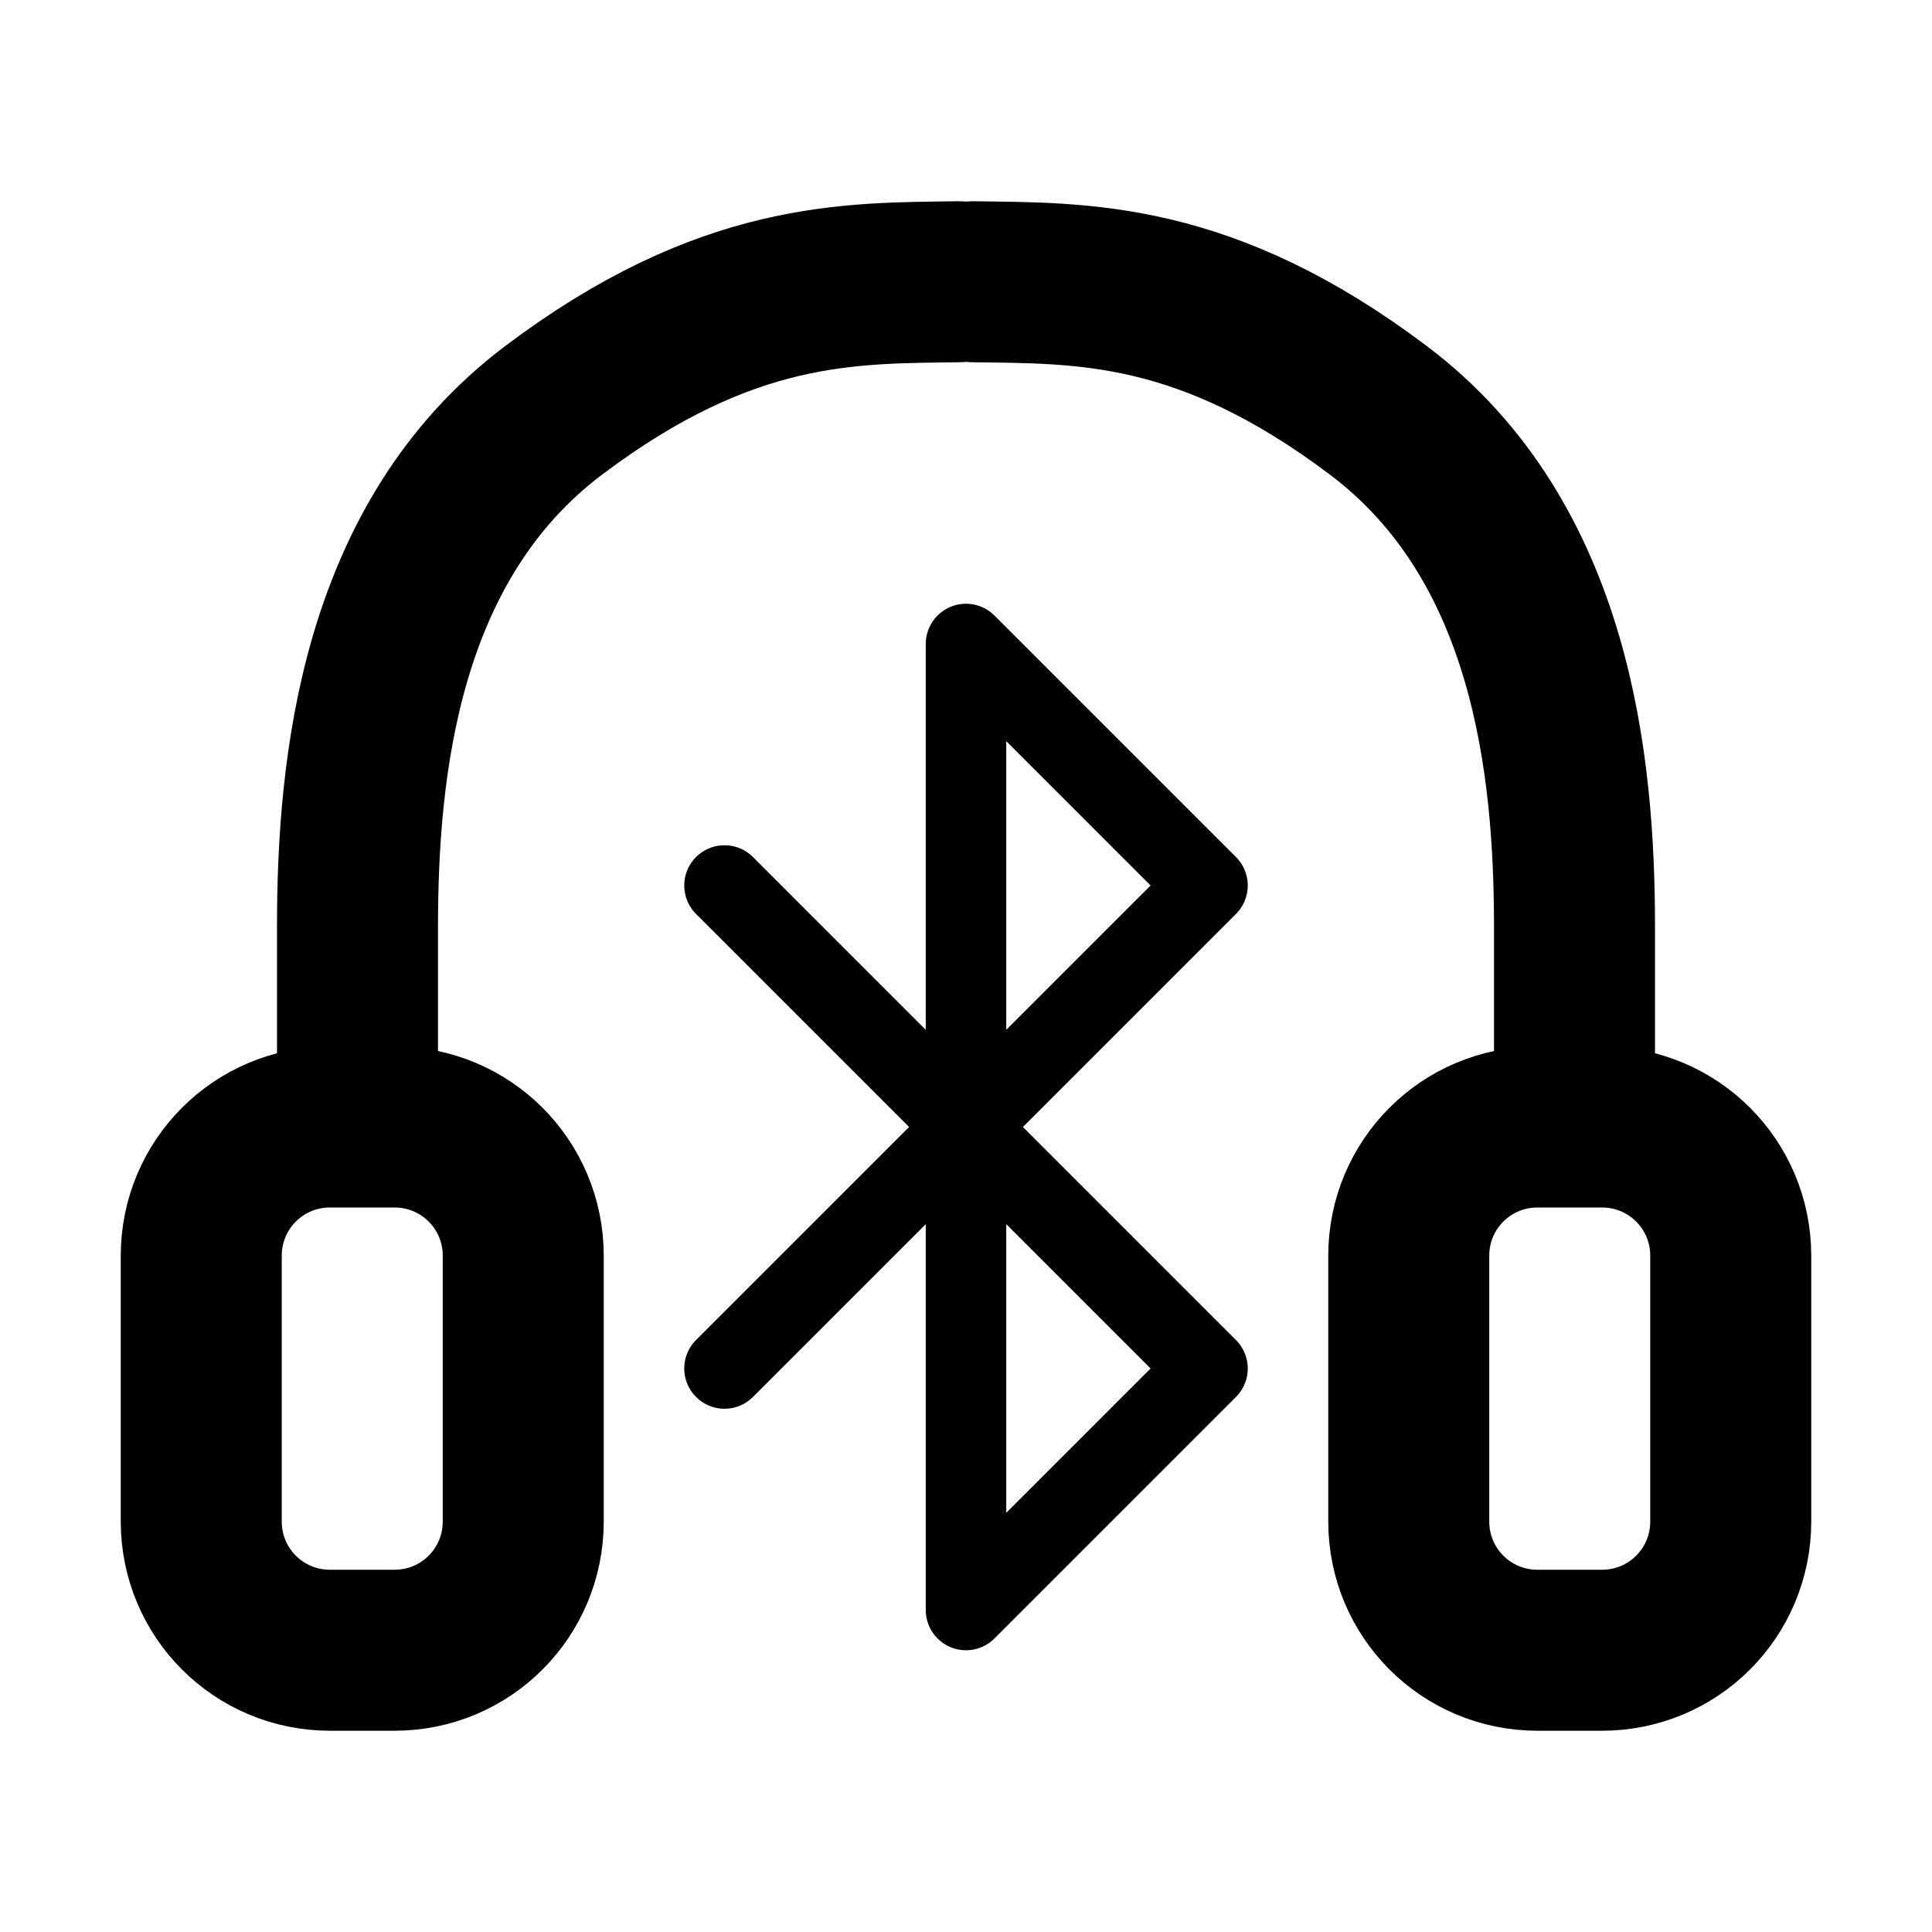
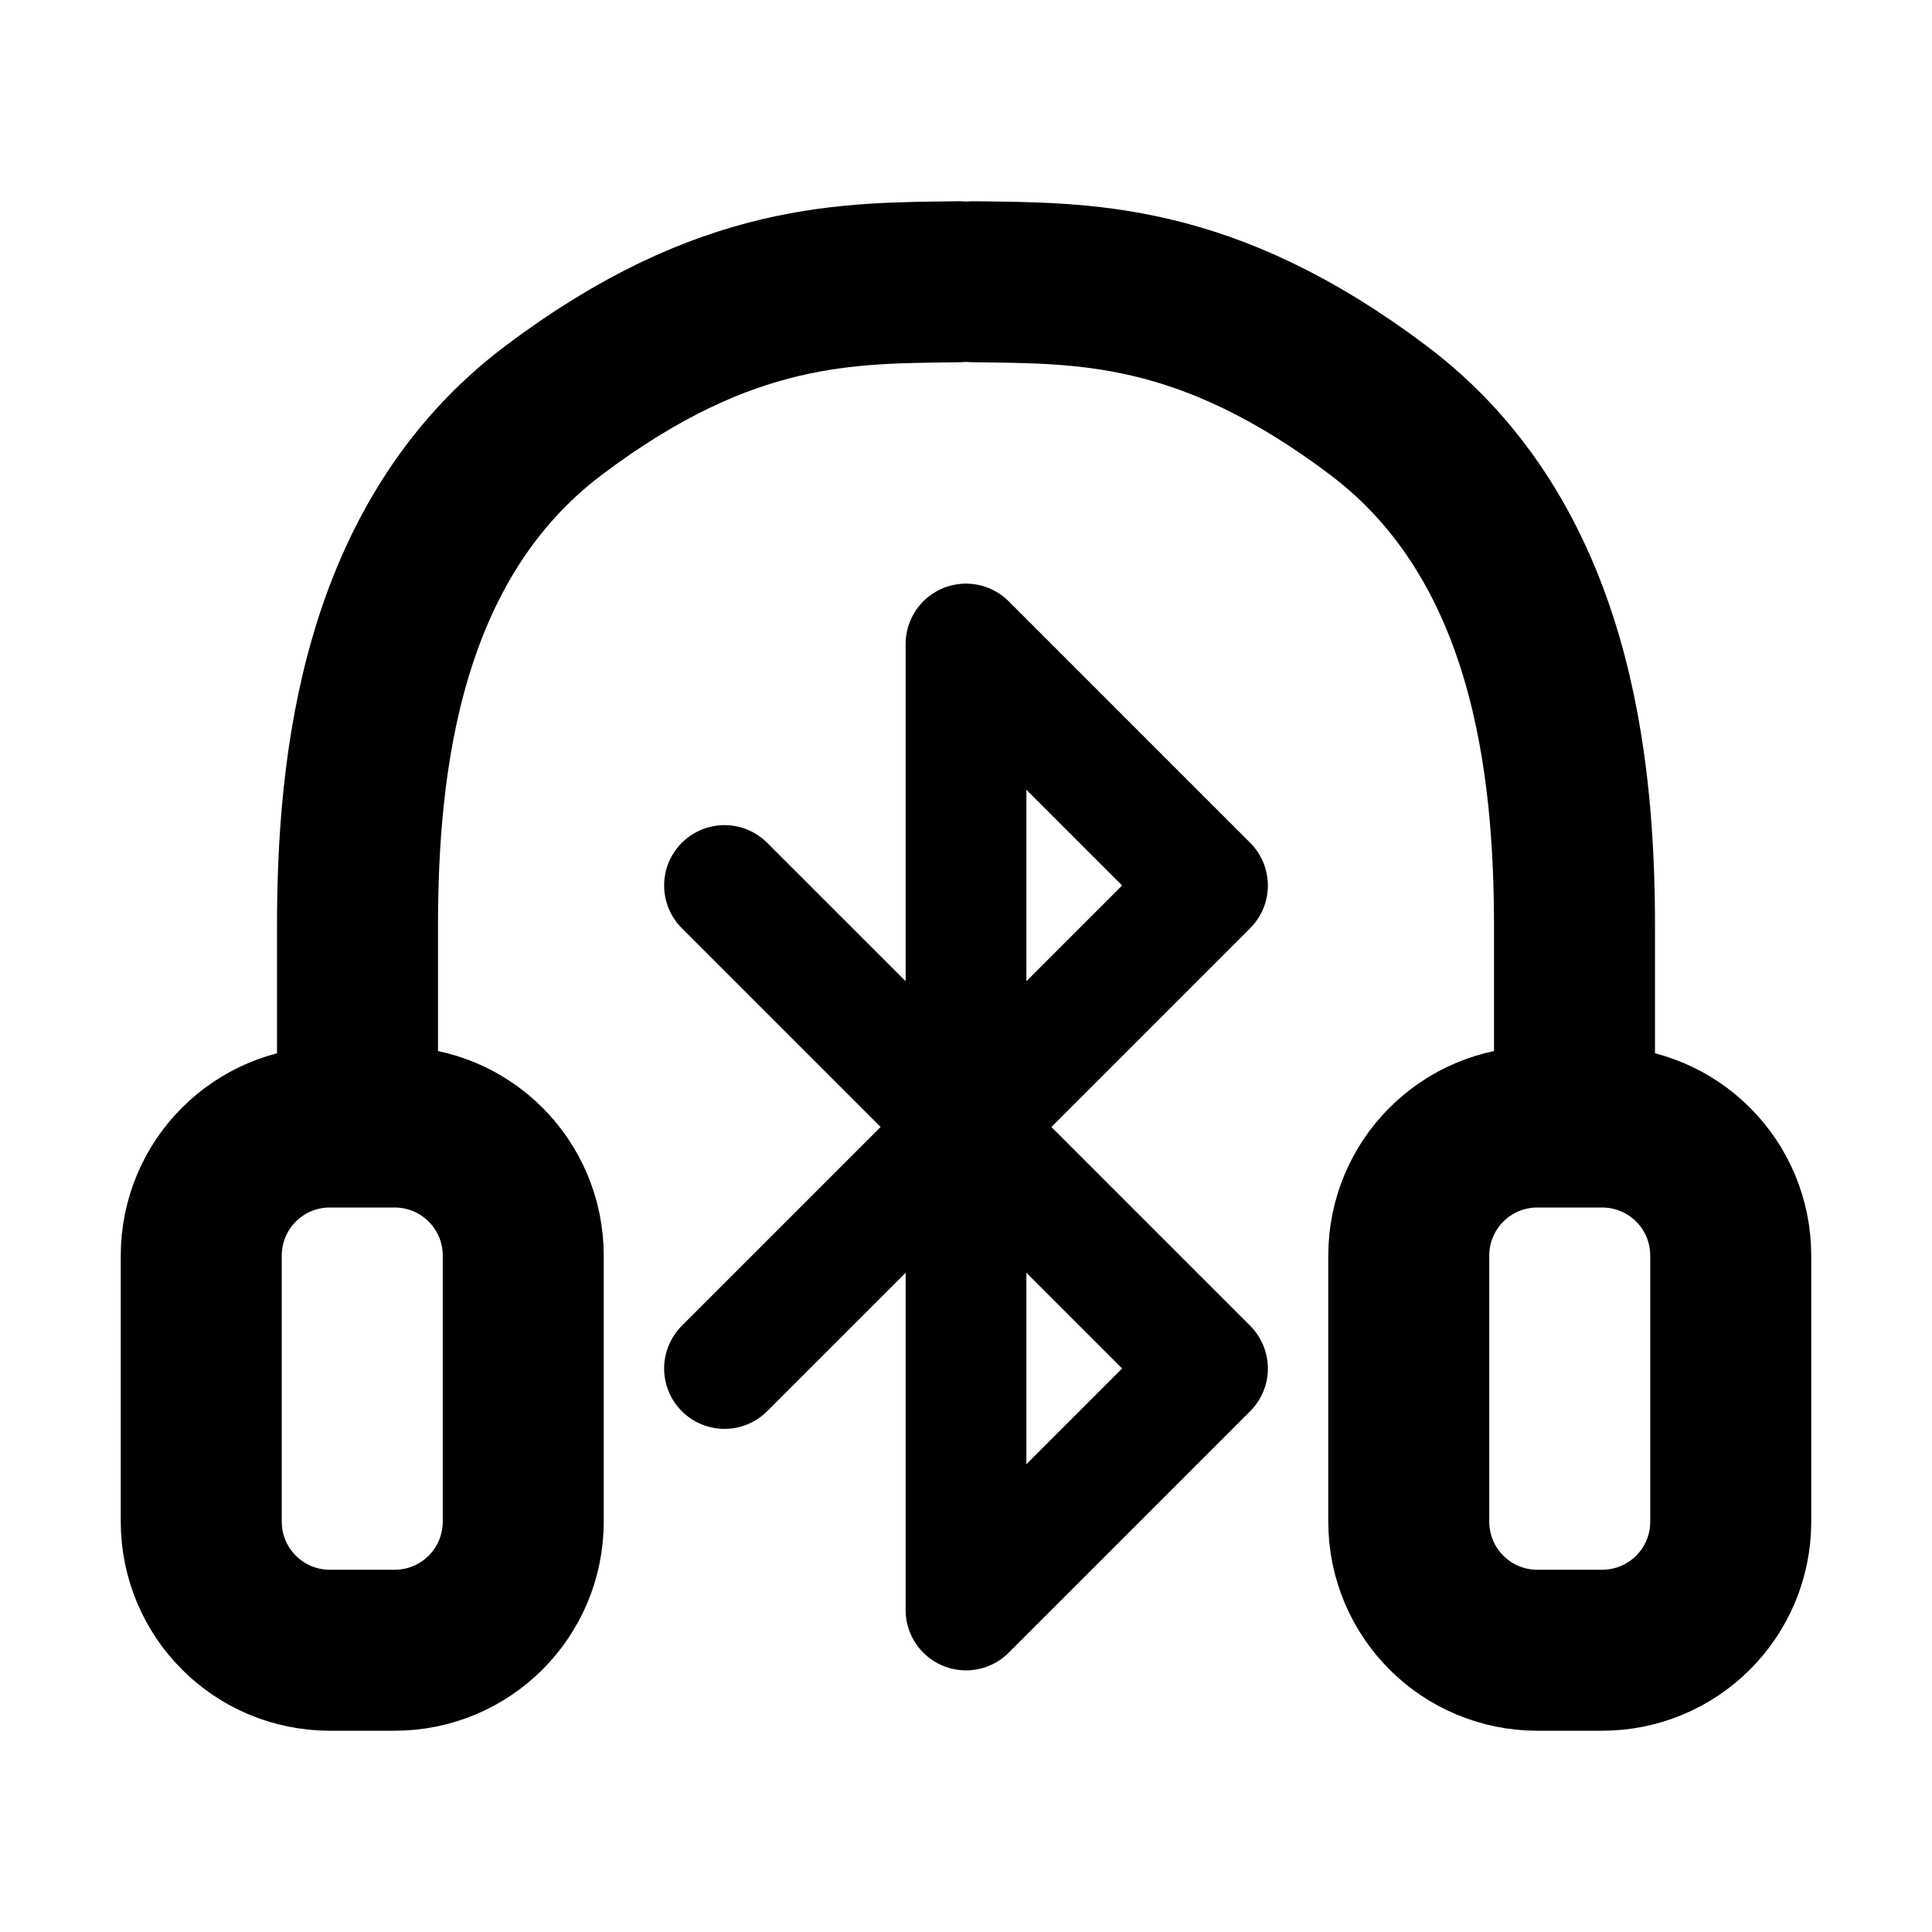
<svg xmlns="http://www.w3.org/2000/svg" viewBox="0 0 24 24" fill="none" stroke="currentColor" stroke-width="2" stroke-linecap="round" stroke-linejoin="round" aria-hidden="true" version="1.1" id="svg2">
  <defs id="defs2">
    </defs>
  <g transform="translate(0 0.5)" id="g2">
    <path d="M 4.441,13.486 V 11.013 C 4.441,9.015 4.72,6.225 6.874,4.6 9.028,2.975 10.557,3.019 11.906,3 m 7.653,10.486 V 11.013 C 19.559,9.015 19.28,6.225 17.126,4.6 14.972,2.975 13.443,3.019 12.094,3" id="path1" />
    <path x="2.5" y="13.5" width="4" height="6.5" rx="1.6" id="rect1" d="m 4.1,13.5 h 0.8 c 0.886,0 1.6,0.714 1.6,1.6 v 3.3 C 6.5,19.286 5.786,20 4.9,20 H 4.1 C 3.214,20 2.5,19.286 2.5,18.4 v -3.3 c 0,-0.886 0.714,-1.6 1.6,-1.6 z m 15.8,0 h -0.8 c -0.886,0 -1.6,0.714 -1.6,1.6 v 3.3 c 0,0.886 0.714,1.6 1.6,1.6 h 0.8 c 0.886,0 1.6,-0.714 1.6,-1.6 v -3.3 c 0,-0.886 -0.714,-1.6 -1.6,-1.6 z" />
-     <path style="fill:none;stroke-width:1;stroke-dasharray:none" d="m 9,10.5 6,6 -3,3 v -12 l 3,3 -6,6" id="path3" />
+     <path style="fill:none;stroke-width:1.5;stroke-dasharray:none" d="m 9,10.5 6,6 -3,3 v -12 l 3,3 -6,6" id="path3" />
  </g>
</svg>
